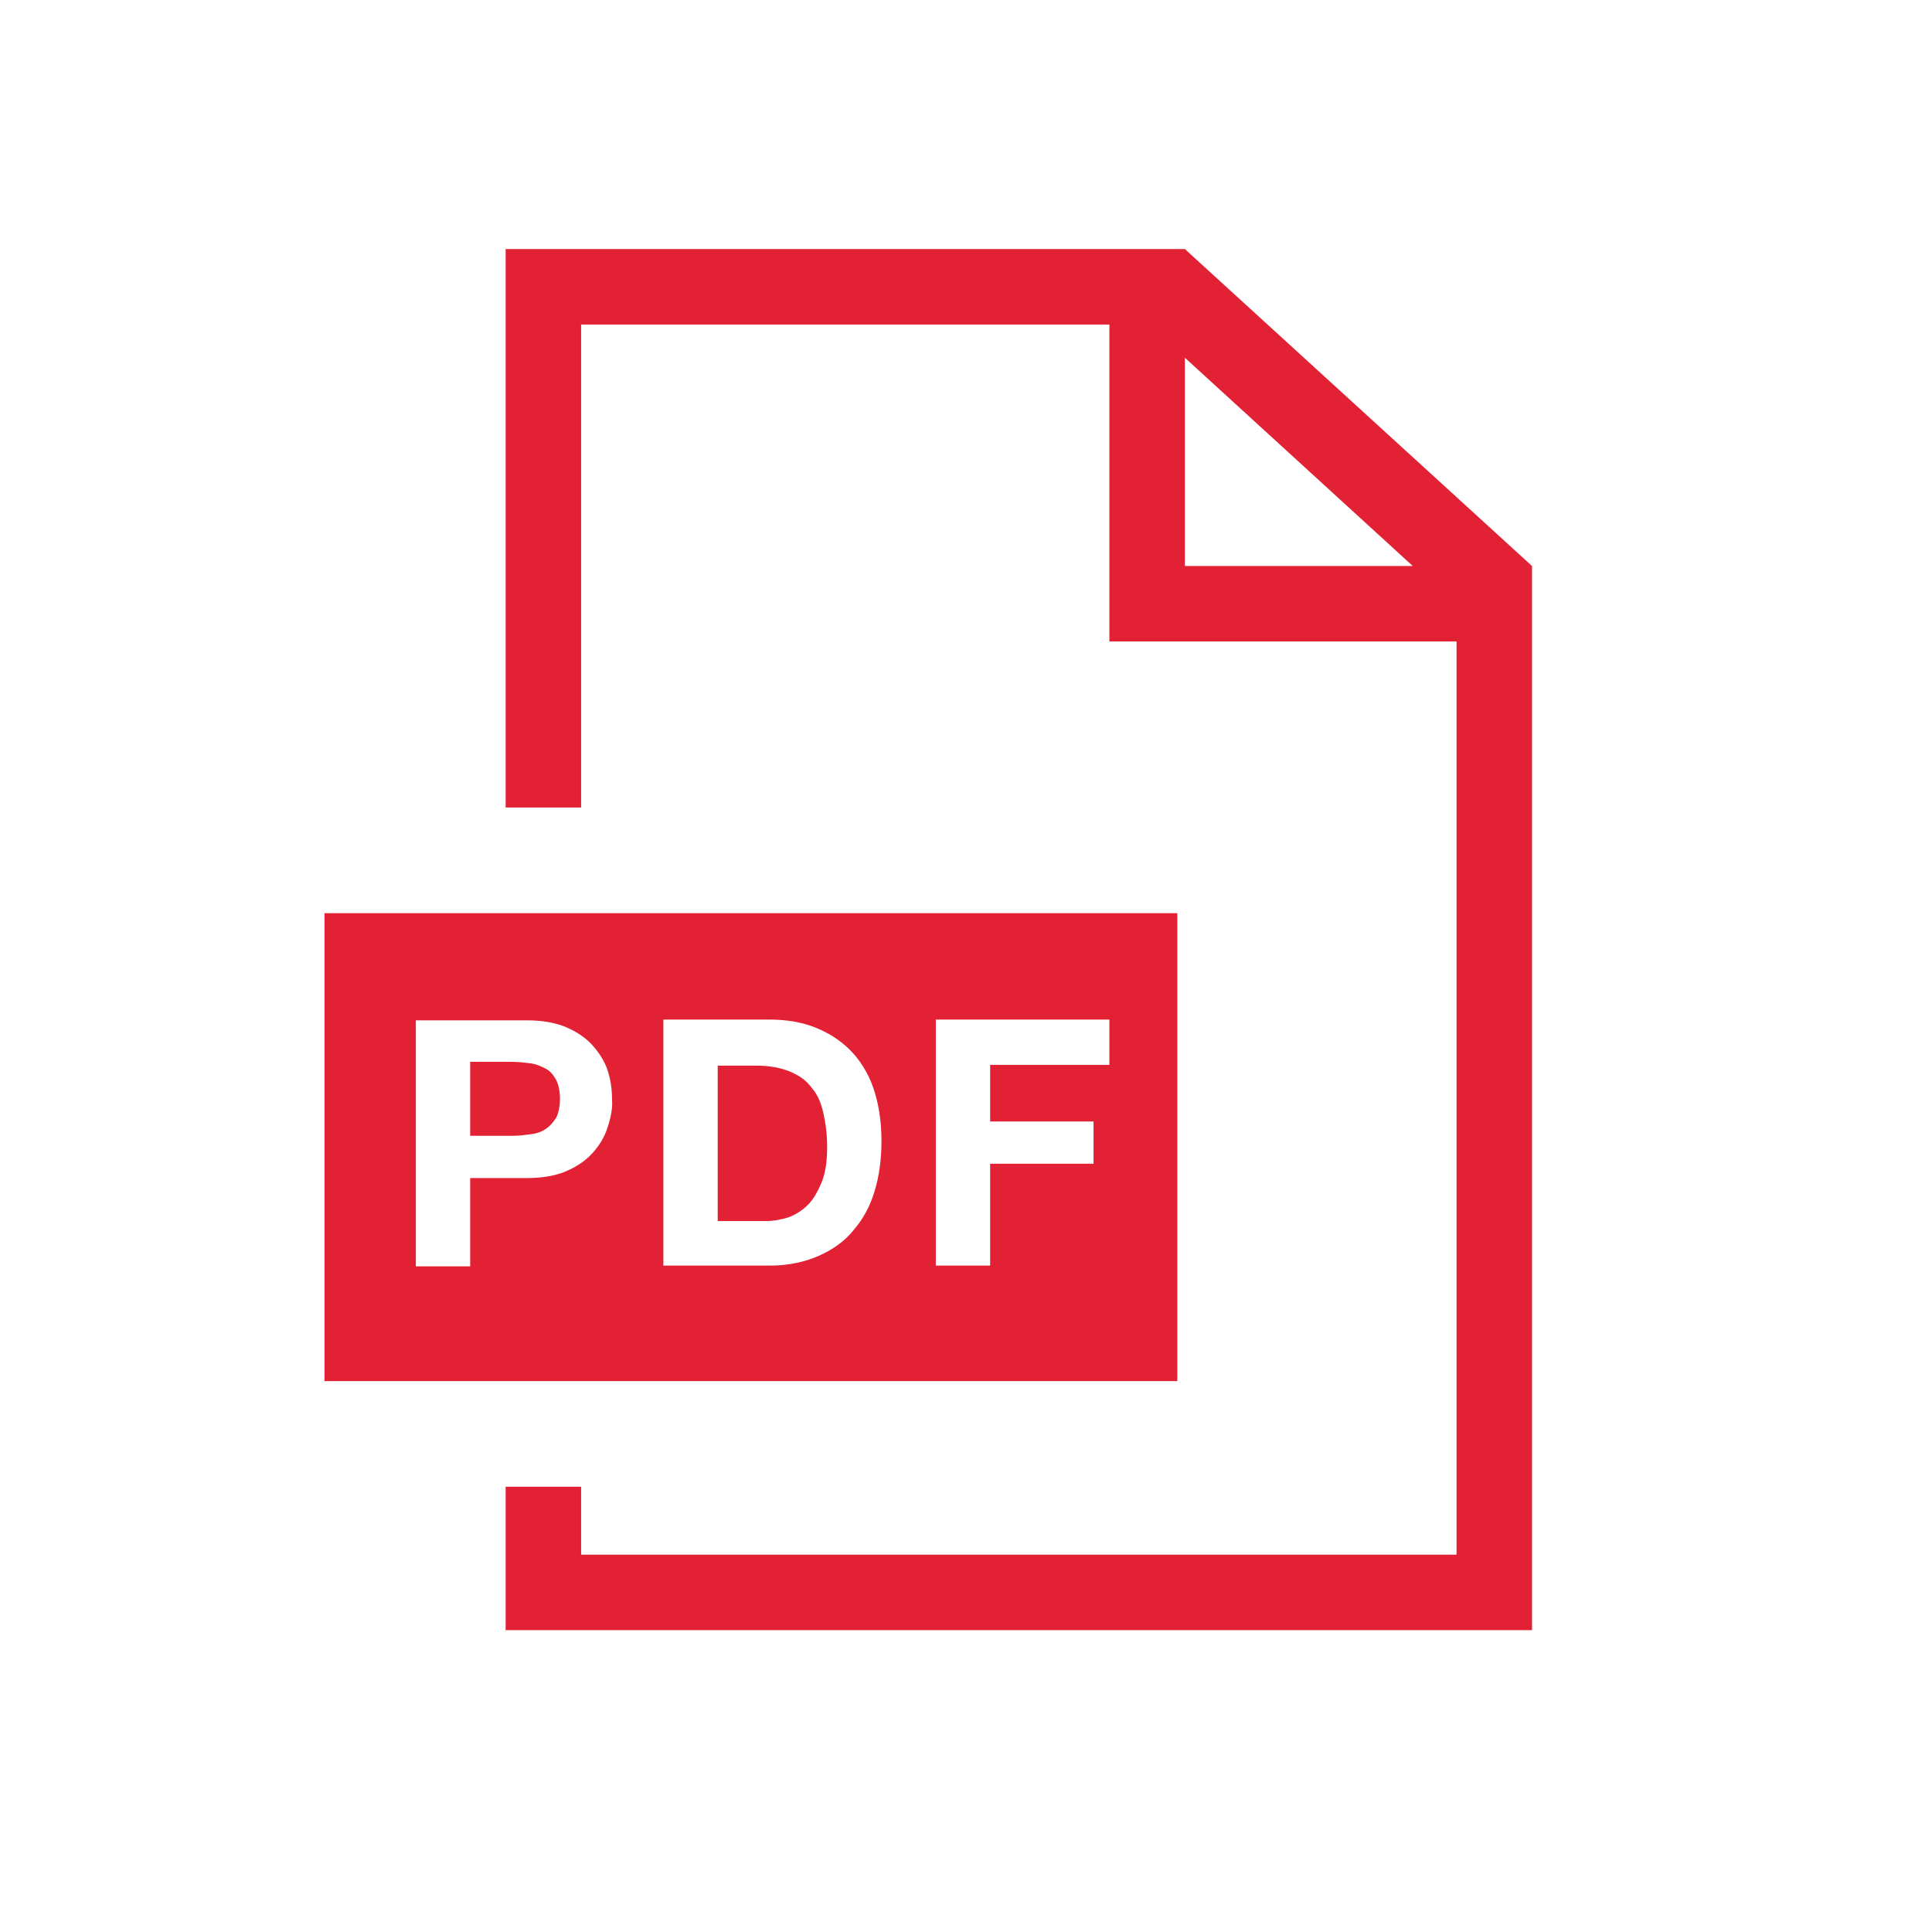
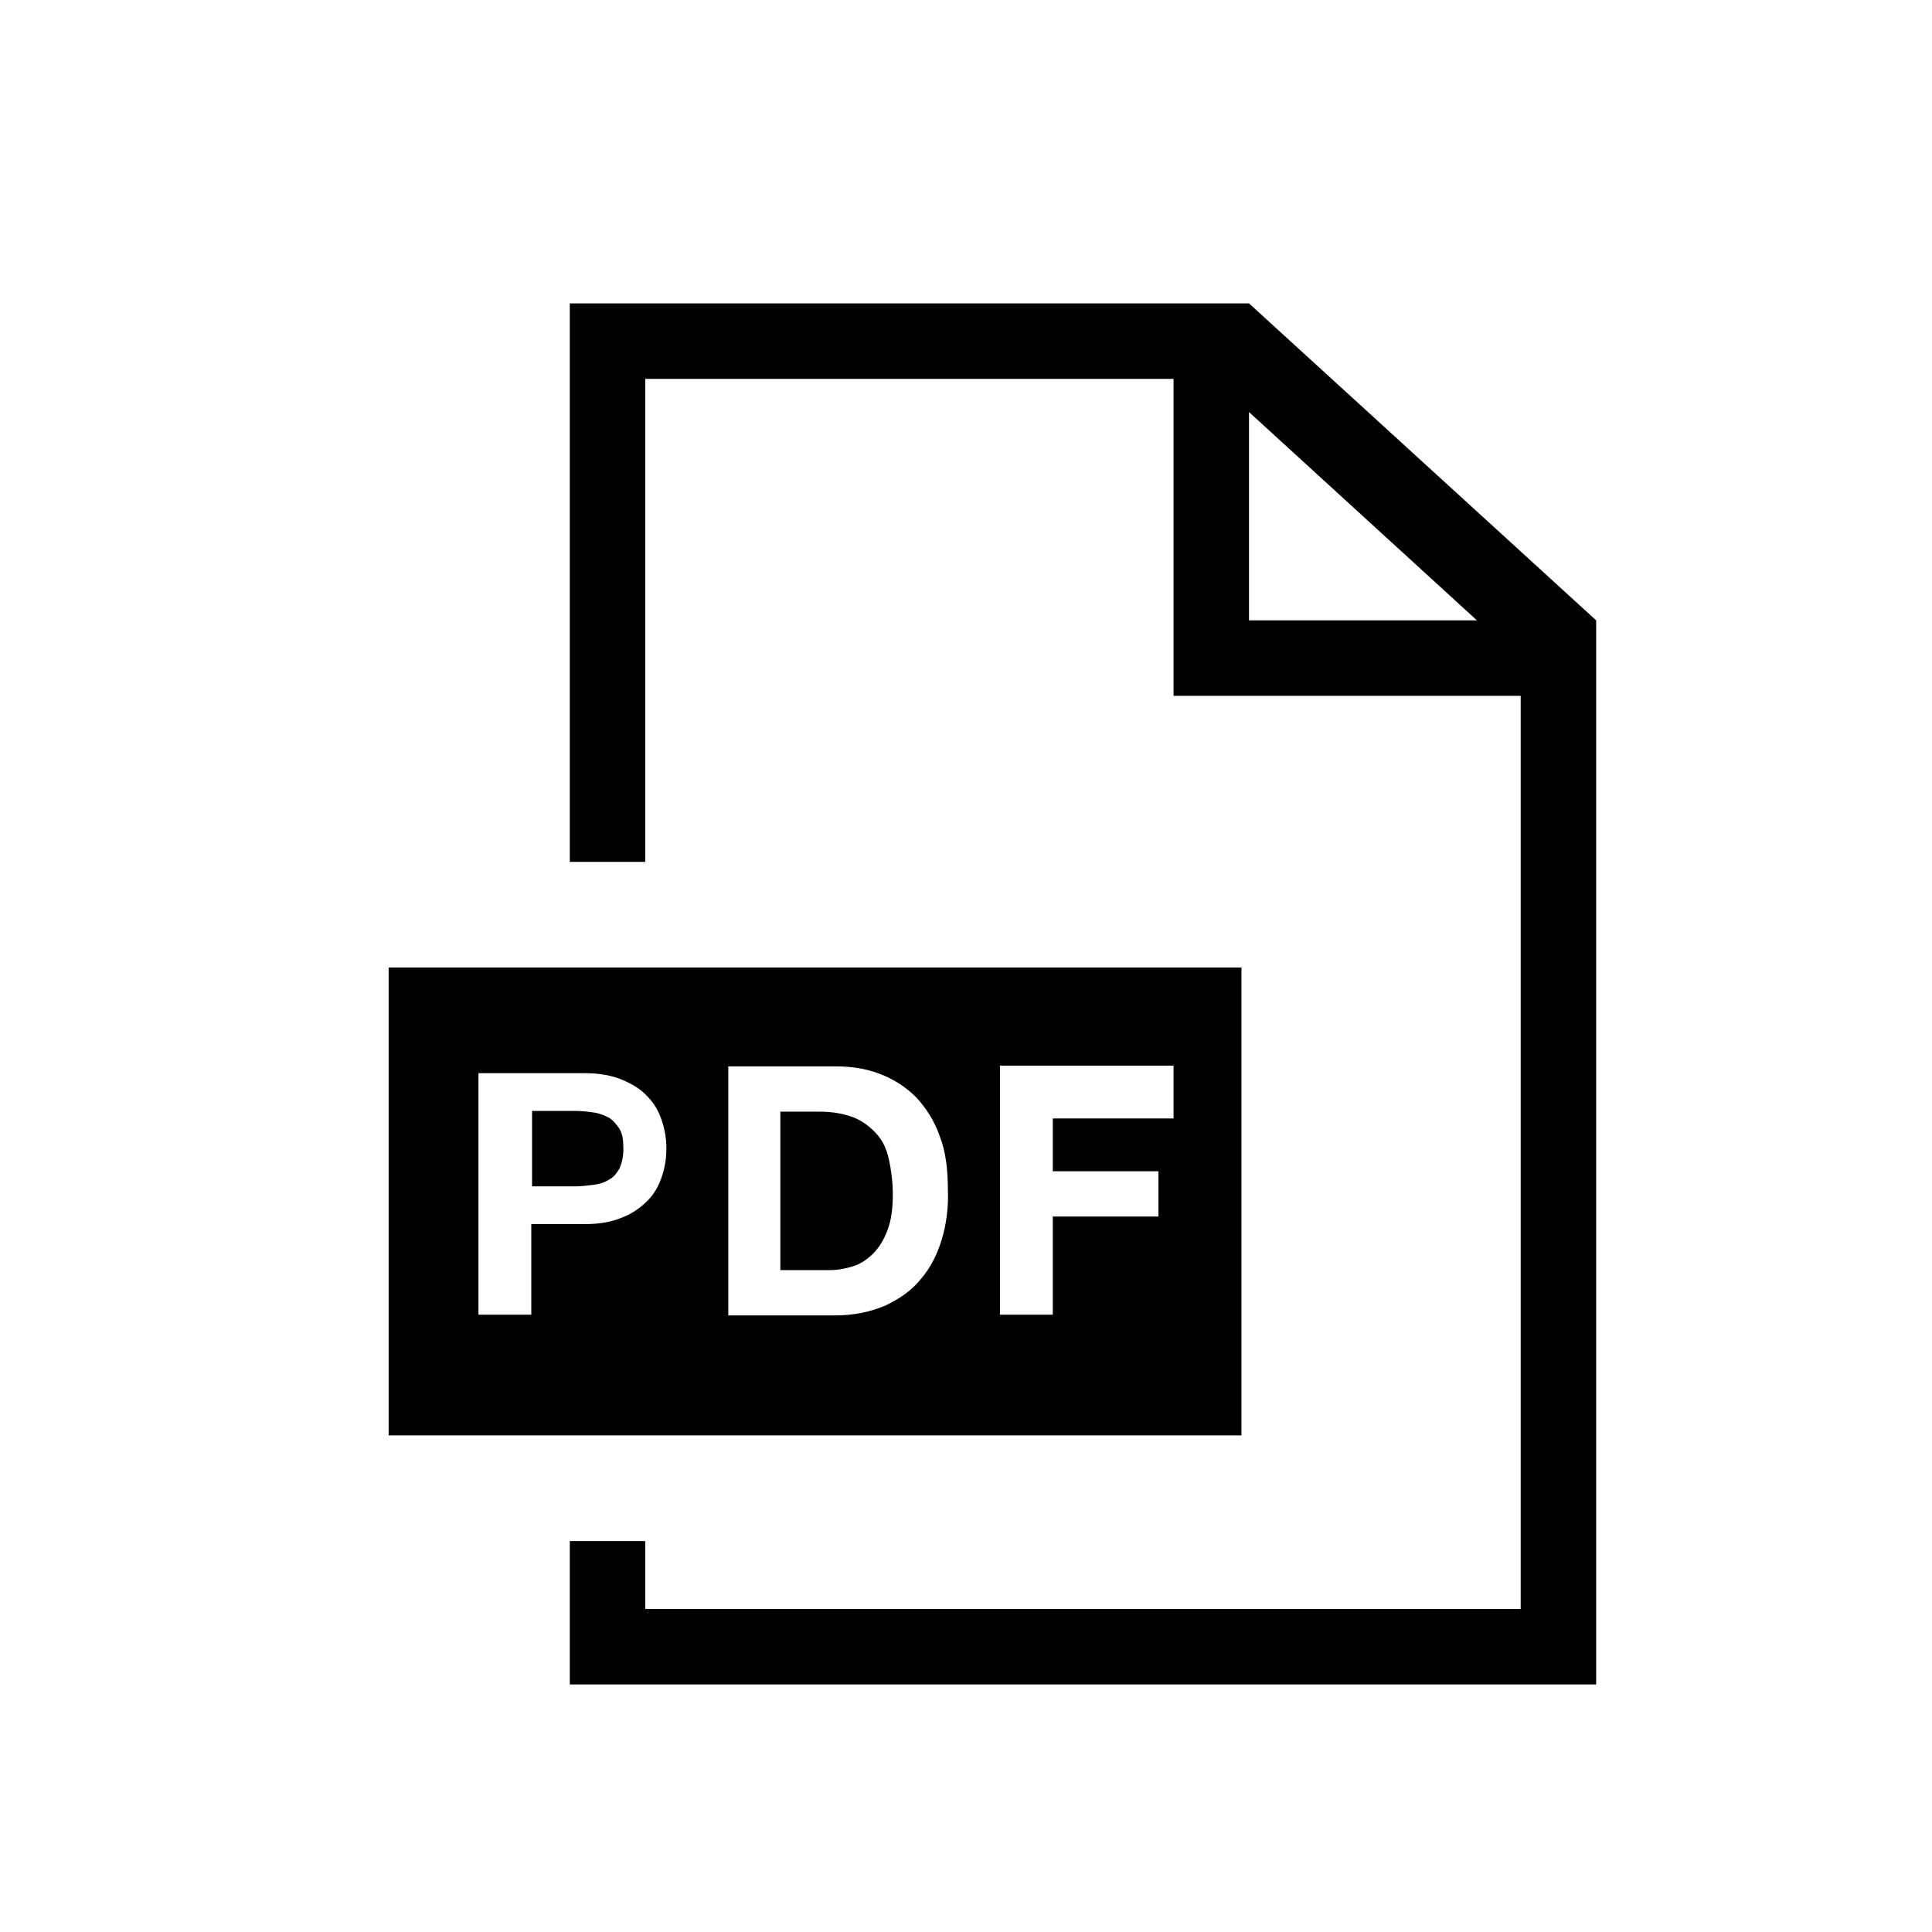
<svg xmlns="http://www.w3.org/2000/svg" viewBox="0 0 256 256">
-   <style type="text/css">
-     .st0{fill:#e22134;}
-   </style>
-   <path class="st0" d="M157 33H67v74h10V43h70v32 10h10 36v121H77v-9H67v19h136V75L157 33zM157 75V47.4L187.2 75H157zM109.1 147.5c0.3 1.3 0.5 2.8 0.5 4.5 0 1.8-0.2 3.3-0.7 4.6 -0.5 1.2-1.1 2.3-1.8 3 -0.8 0.8-1.6 1.3-2.6 1.7 -1 0.3-2 0.5-3 0.5h-6.4v-20.6h5.1c1.8 0 3.3 0.3 4.5 0.8 1.2 0.5 2.2 1.2 2.9 2.2C108.3 145 108.8 146.1 109.1 147.5zM73.7 143.1c0.3 0.6 0.5 1.5 0.5 2.5 0 1-0.2 1.9-0.5 2.5 -0.4 0.6-0.8 1.1-1.4 1.5 -0.6 0.4-1.2 0.6-2 0.7 -0.8 0.1-1.6 0.2-2.4 0.2h-5.6v-9.8h5.6c0.8 0 1.6 0.1 2.4 0.2 0.8 0.1 1.4 0.4 2 0.7C72.9 141.9 73.3 142.4 73.7 143.1zM43 121v62h113v-62H43zM80.5 149.4c-0.4 1.3-1.1 2.4-2 3.4 -0.9 1-2.1 1.8-3.5 2.4 -1.4 0.6-3.2 0.9-5.2 0.9h-7.5v11.7h-7.2v-32.6h14.7c2 0 3.8 0.3 5.2 0.9 1.4 0.6 2.6 1.4 3.5 2.4 0.9 1 1.6 2.1 2 3.3 0.4 1.2 0.6 2.5 0.6 3.9C81.2 146.9 80.9 148.2 80.5 149.4zM115.9 157.8c-0.6 2-1.5 3.7-2.8 5.2 -1.2 1.5-2.8 2.6-4.6 3.4 -1.8 0.8-4 1.3-6.5 1.3H87.9v-32.6H102c2.1 0 4.1 0.3 5.9 1 1.8 0.7 3.4 1.7 4.7 3 1.3 1.3 2.4 3 3.1 5 0.7 2 1.1 4.4 1.1 7.1C116.8 153.6 116.5 155.8 115.9 157.8zM147 141.1h-15.8v7.5h13.7v5.6h-13.7v13.5h-7.2v-32.6H147V141.1z" />
+   <path fill="currentColor" d="M165.5,40.2h-90v74h10v-64h70v42h46v121h-116v-9h-10v19h136v-141L165.5,40.2z M165.5,82.2V54.6l30.2,27.6H165.5z M117.8,153.7c0.3,1.4,0.5,2.9,0.5,4.6c0,1.8-0.2,3.4-0.7,4.7c-0.5,1.3-1.1,2.3-1.9,3.1c-0.8,0.8-1.7,1.4-2.7,1.7 c-1,0.3-2,0.5-3.1,0.5h-6.5v-21h5.2c1.8,0,3.3,0.3,4.6,0.8c1.2,0.5,2.2,1.3,3,2.2C117,151.2,117.5,152.3,117.8,153.7z M82.1,149.6 c0.4,0.7,0.5,1.5,0.5,2.6c0,1.1-0.2,1.9-0.5,2.6c-0.4,0.7-0.8,1.2-1.4,1.5c-0.6,0.4-1.3,0.6-2.1,0.7c-0.8,0.1-1.6,0.2-2.4,0.2h-5.7 v-10h5.7c0.8,0,1.7,0.1,2.4,0.2c0.8,0.1,1.5,0.4,2.1,0.7C81.3,148.5,81.7,149,82.1,149.6z M51.5,128.2v62h113v-62H51.5z M87.7,155.9 c-0.4,1.2-1,2.3-1.9,3.2c-0.9,0.9-2,1.7-3.3,2.2c-1.4,0.6-3,0.9-5,0.9h-7.1v12h-7v-32h14.1c1.9,0,3.6,0.3,5,0.9 c1.4,0.6,2.5,1.3,3.3,2.2c0.9,0.9,1.5,2,1.9,3.2c0.4,1.2,0.6,2.4,0.6,3.7C88.3,153.5,88.1,154.7,87.7,155.9z M124.8,164.2 c-0.6,2-1.5,3.8-2.8,5.3c-1.2,1.5-2.8,2.6-4.7,3.5c-1.9,0.8-4.1,1.3-6.6,1.3H96.5v-33h14.2c2.1,0,4.1,0.3,5.9,1 c1.8,0.7,3.4,1.7,4.8,3.1c1.3,1.4,2.4,3.1,3.1,5.1c0.8,2,1.1,4.4,1.1,7.2C125.7,159.9,125.4,162.2,124.8,164.2z M155.5,148.2h-16v7 h14v6h-14v13h-7v-33h23V148.2z" />
</svg>
